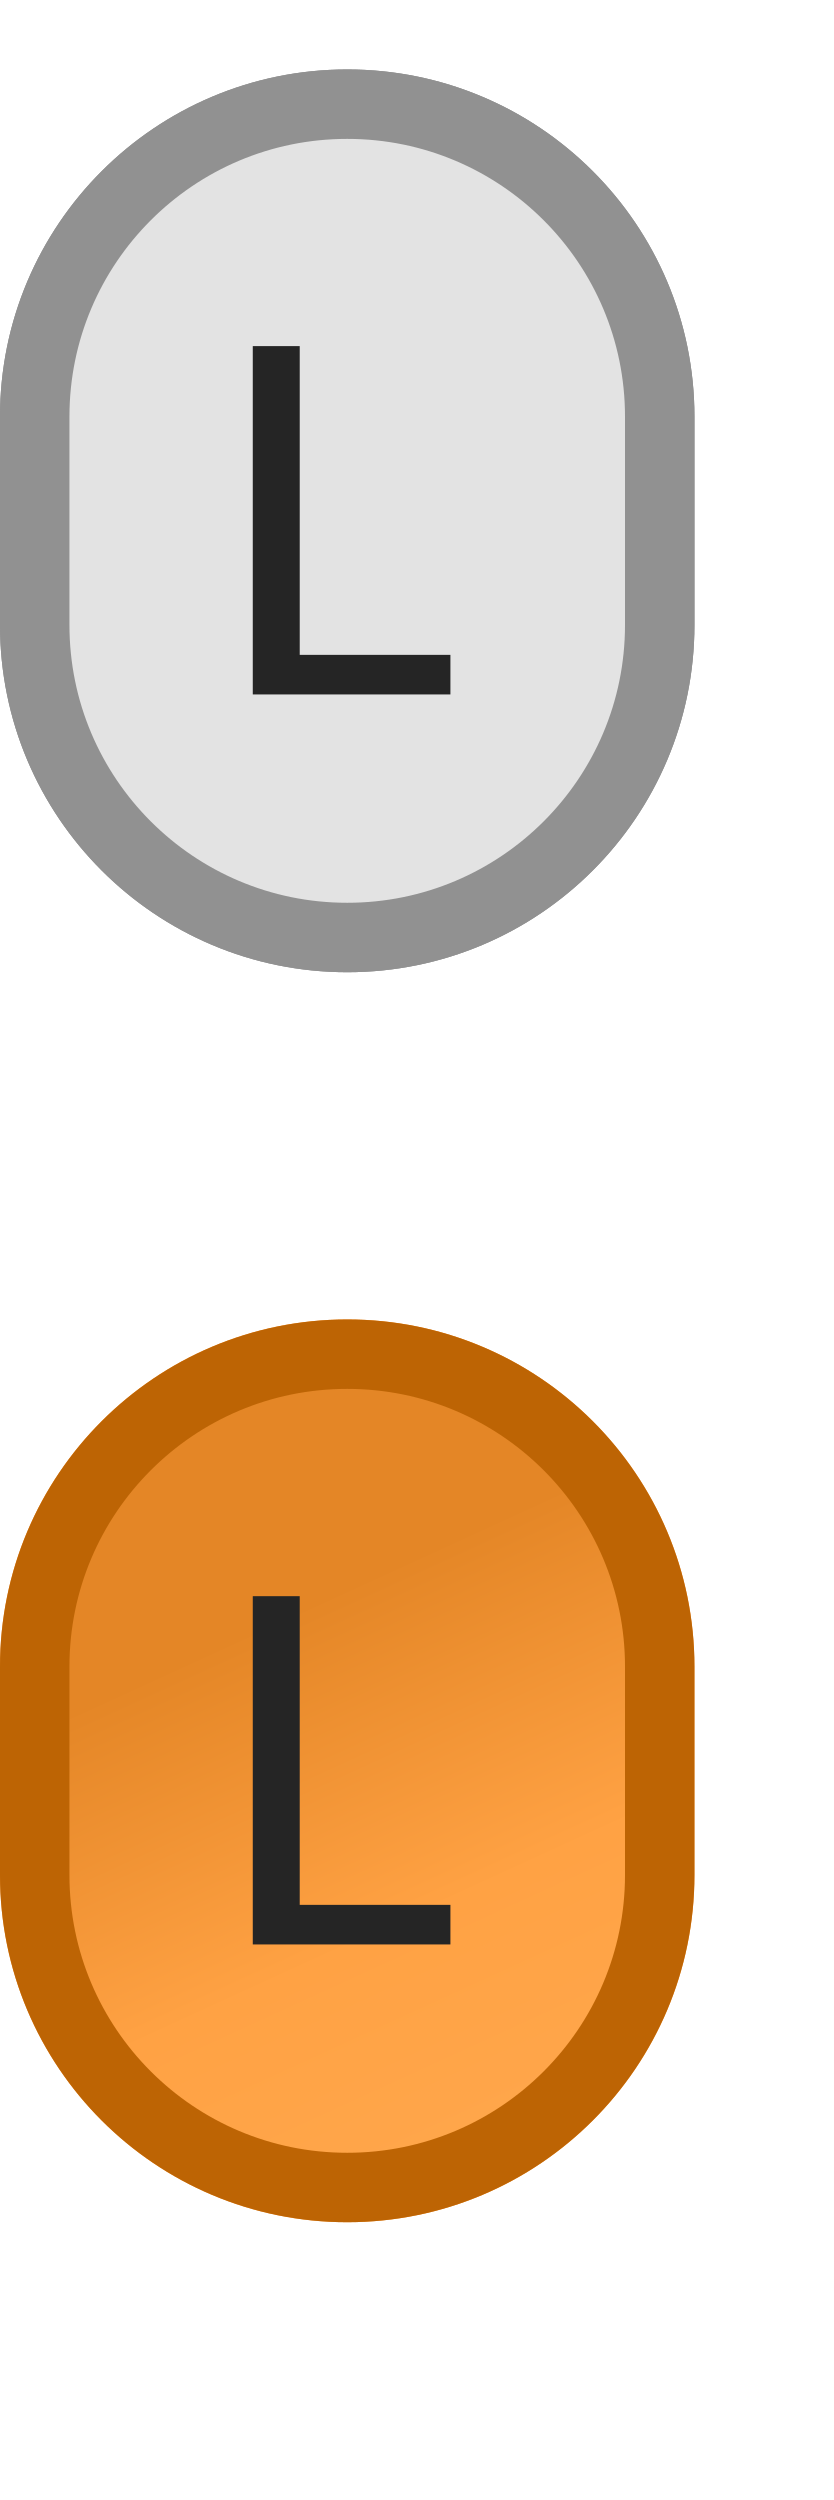
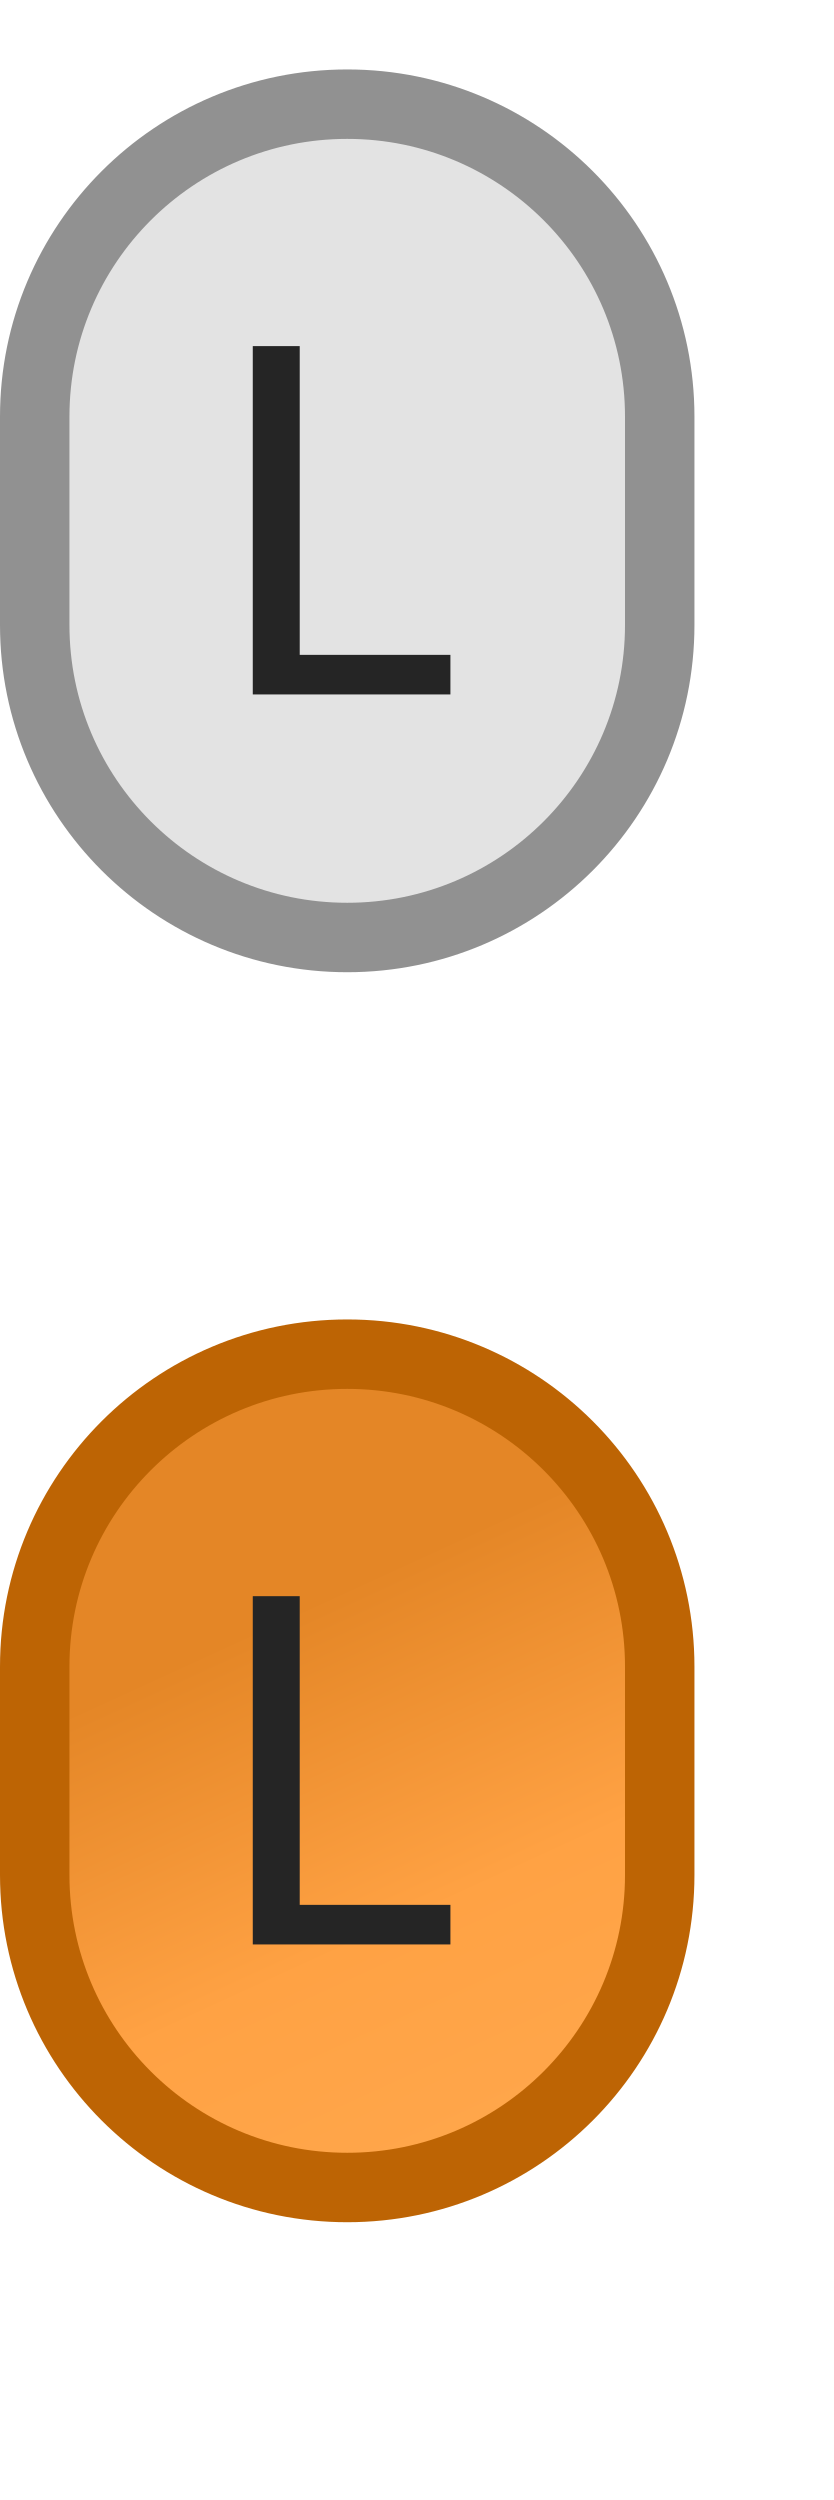
- <svg xmlns="http://www.w3.org/2000/svg" xmlns:xlink="http://www.w3.org/1999/xlink" width="12px" height="36px" viewBox="0 0 12 36" version="1.1">
+ <svg xmlns="http://www.w3.org/2000/svg" width="12px" height="36px" viewBox="0 0 12 36" version="1.1">
  <defs>
-     <linearGradient x1="59.359%" y1="72.397%" x2="67.261%" y2="83.846%" id="linearGradient-1">
-       <stop stop-color="#E3E3E3" offset="0%" />
-       <stop stop-color="#898989" stop-opacity="0.721" offset="94.414%" />
-       <stop stop-color="#000000" stop-opacity="0" offset="100%" />
-     </linearGradient>
-     <rect id="path-2" x="0" y="1" width="10" height="13" rx="5" />
-     <linearGradient x1="50%" y1="27.71%" x2="74.915%" y2="100%" id="linearGradient-3">
+     <linearGradient x1="50%" y1="27.71%" x2="74.915%" y2="100%" id="linearGradient-1">
      <stop stop-color="#E48626" offset="0%" />
      <stop stop-color="#FFA244" offset="54.259%" />
      <stop stop-color="#FFA74C" offset="100%" />
    </linearGradient>
-     <rect id="path-4" x="0" y="19" width="10" height="13" rx="5" />
  </defs>
  <g id="bmp00140" stroke="none" stroke-width="1" fill="none" fill-rule="evenodd">
-     <g id="Rectangle">
-       <use fill="#E3E3E3" xlink:href="#path-2" />
-       <rect stroke="#919191" stroke-width="1" stroke-linejoin="square" fill-opacity="0.09" fill="url(#linearGradient-1)" x="0.5" y="1.5" width="9" height="12" rx="4.5" />
-     </g>
    <rect id="Rectangle" stroke="#919191" fill="#E3E3E3" x="0.5" y="1.5" width="9" height="12" rx="4.5" />
-     <g id="Rectangle">
-       <use fill="#FF9C38" xlink:href="#path-4" />
-       <rect stroke="#BD6404" stroke-width="1" stroke-linejoin="square" fill="url(#linearGradient-3)" x="0.5" y="19.5" width="9" height="12" rx="4.5" />
-     </g>
+     <rect id="Rectangle" stroke="#BD6404" fill="url(#linearGradient-1)" x="0.5" y="19.5" width="9" height="12" rx="4.5" />
    <polygon id="L" fill="#252525" fill-rule="nonzero" points="6.486 9.43 6.486 10 3.64 10 3.64 4.984 4.316 4.984 4.316 9.43" />
    <polygon id="L" fill="#252525" fill-rule="nonzero" points="6.486 27.43 6.486 28 3.64 28 3.64 22.985 4.316 22.985 4.316 27.43" />
  </g>
</svg>
